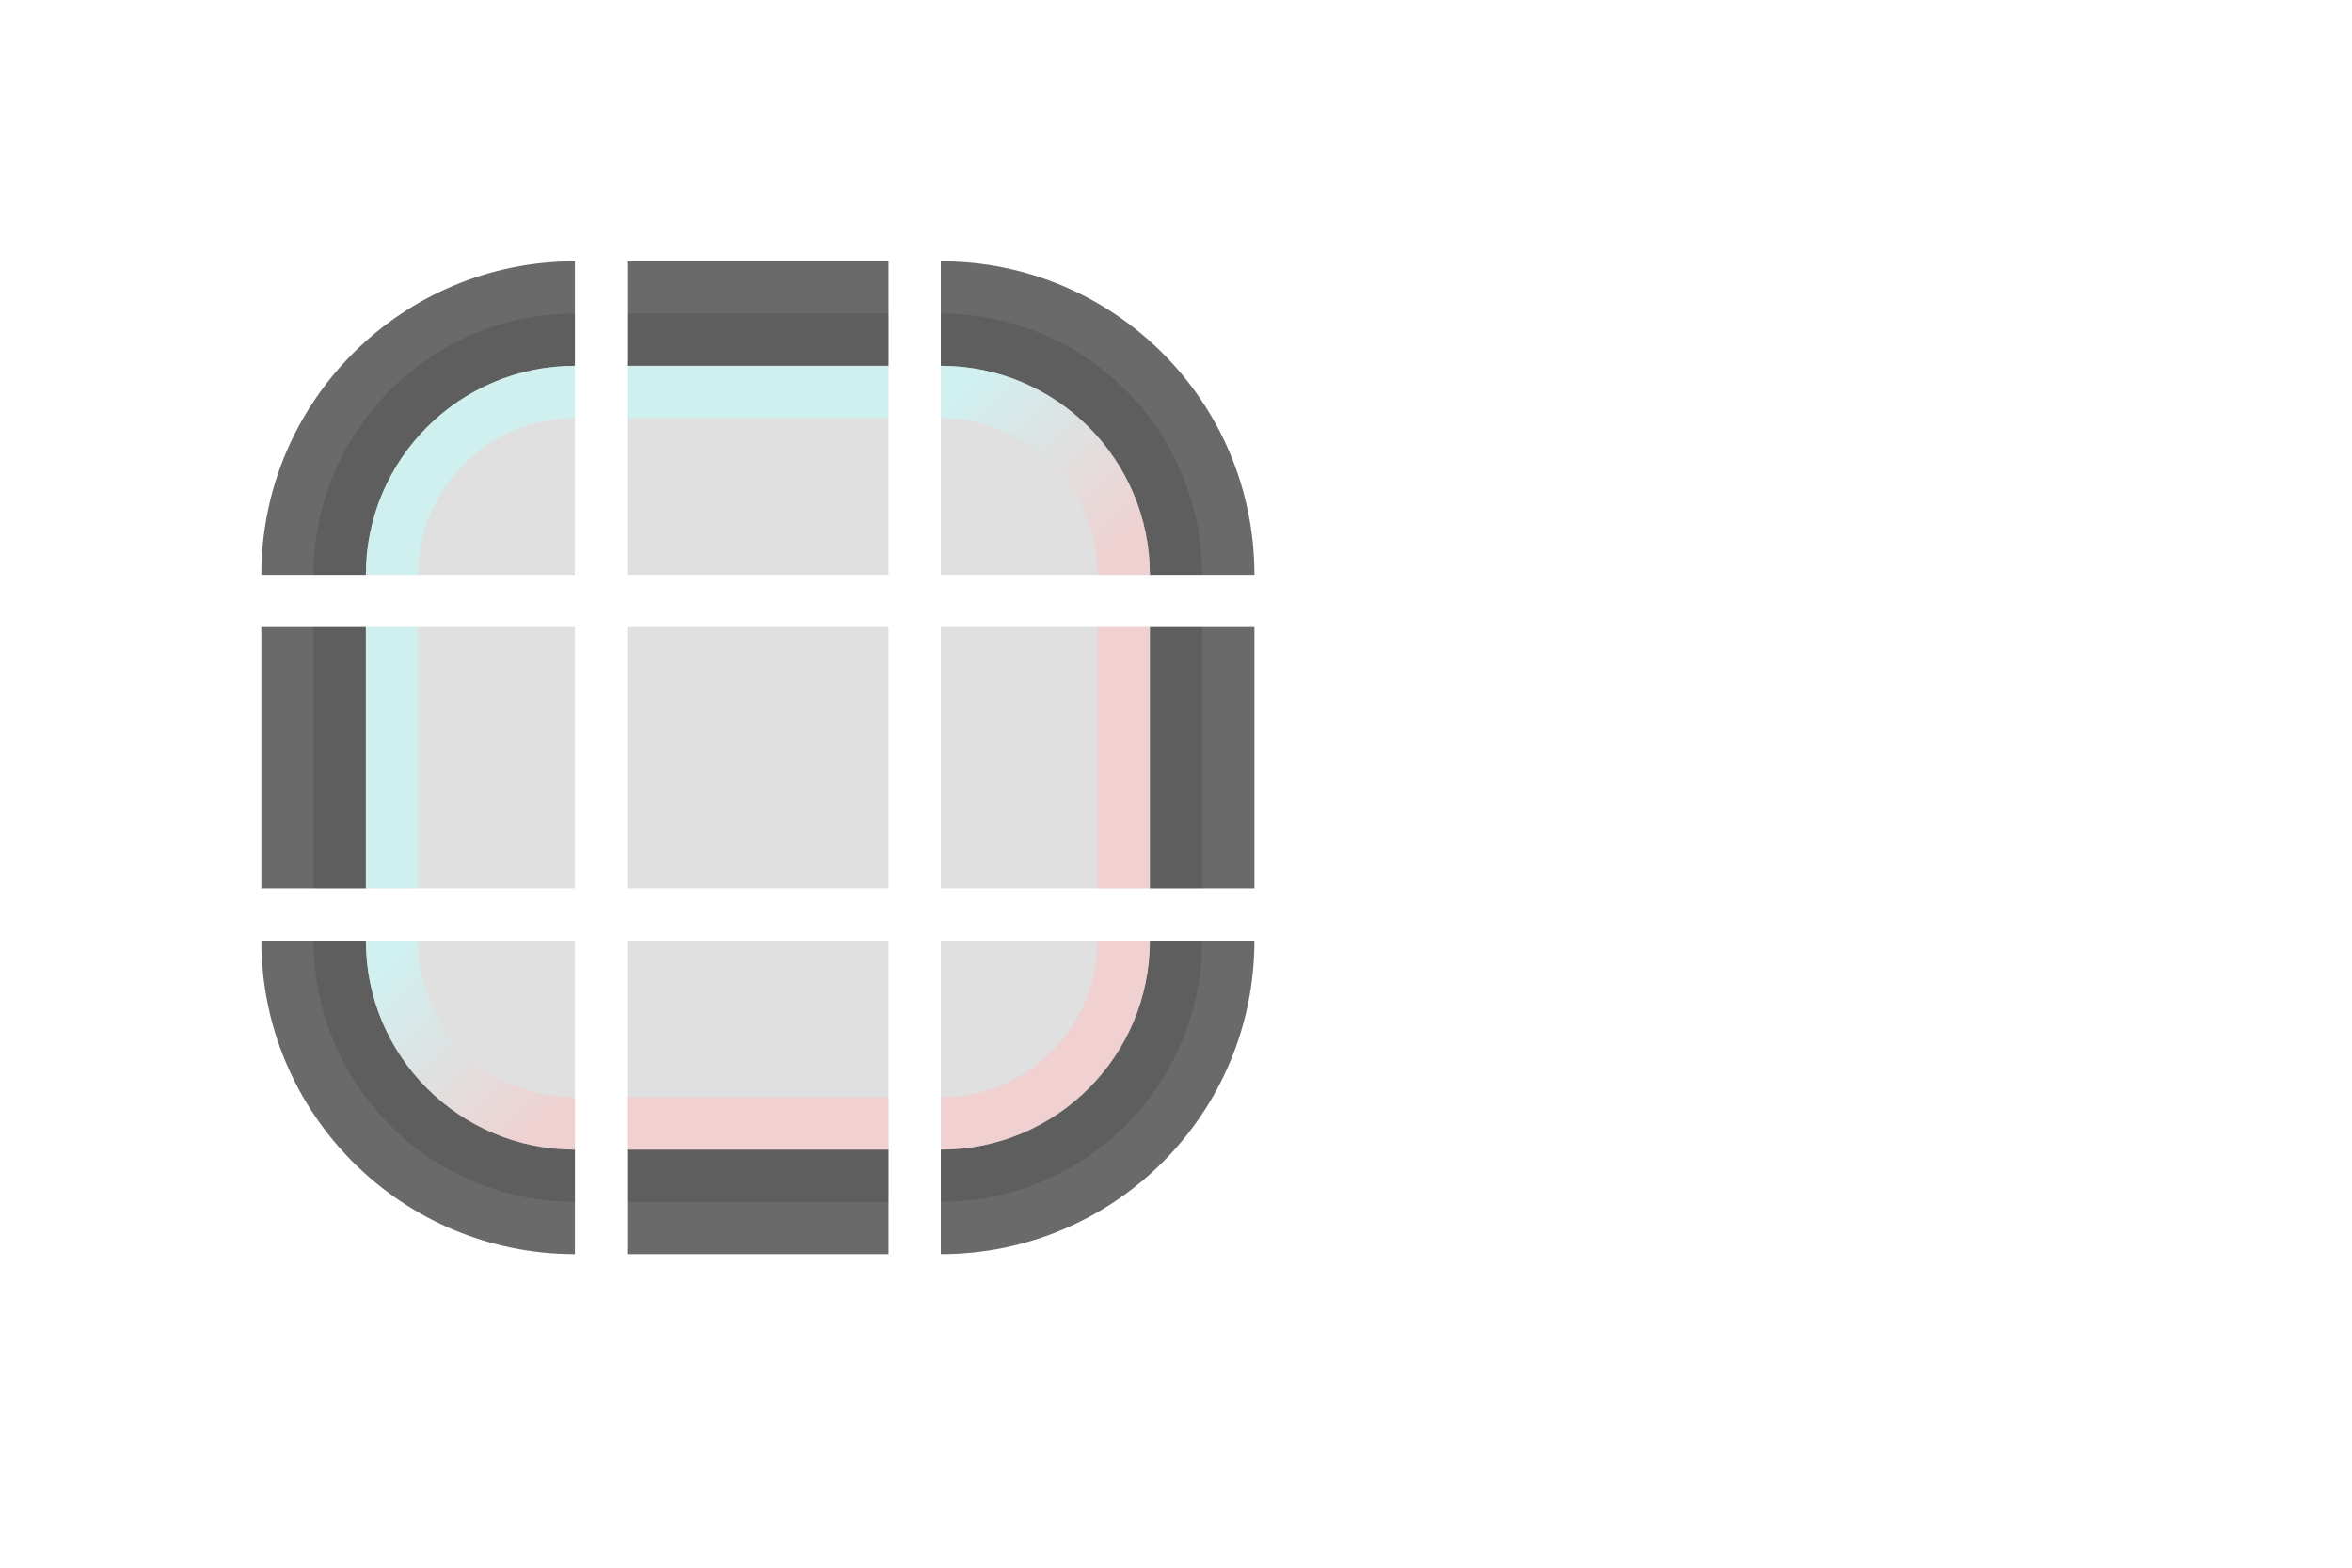
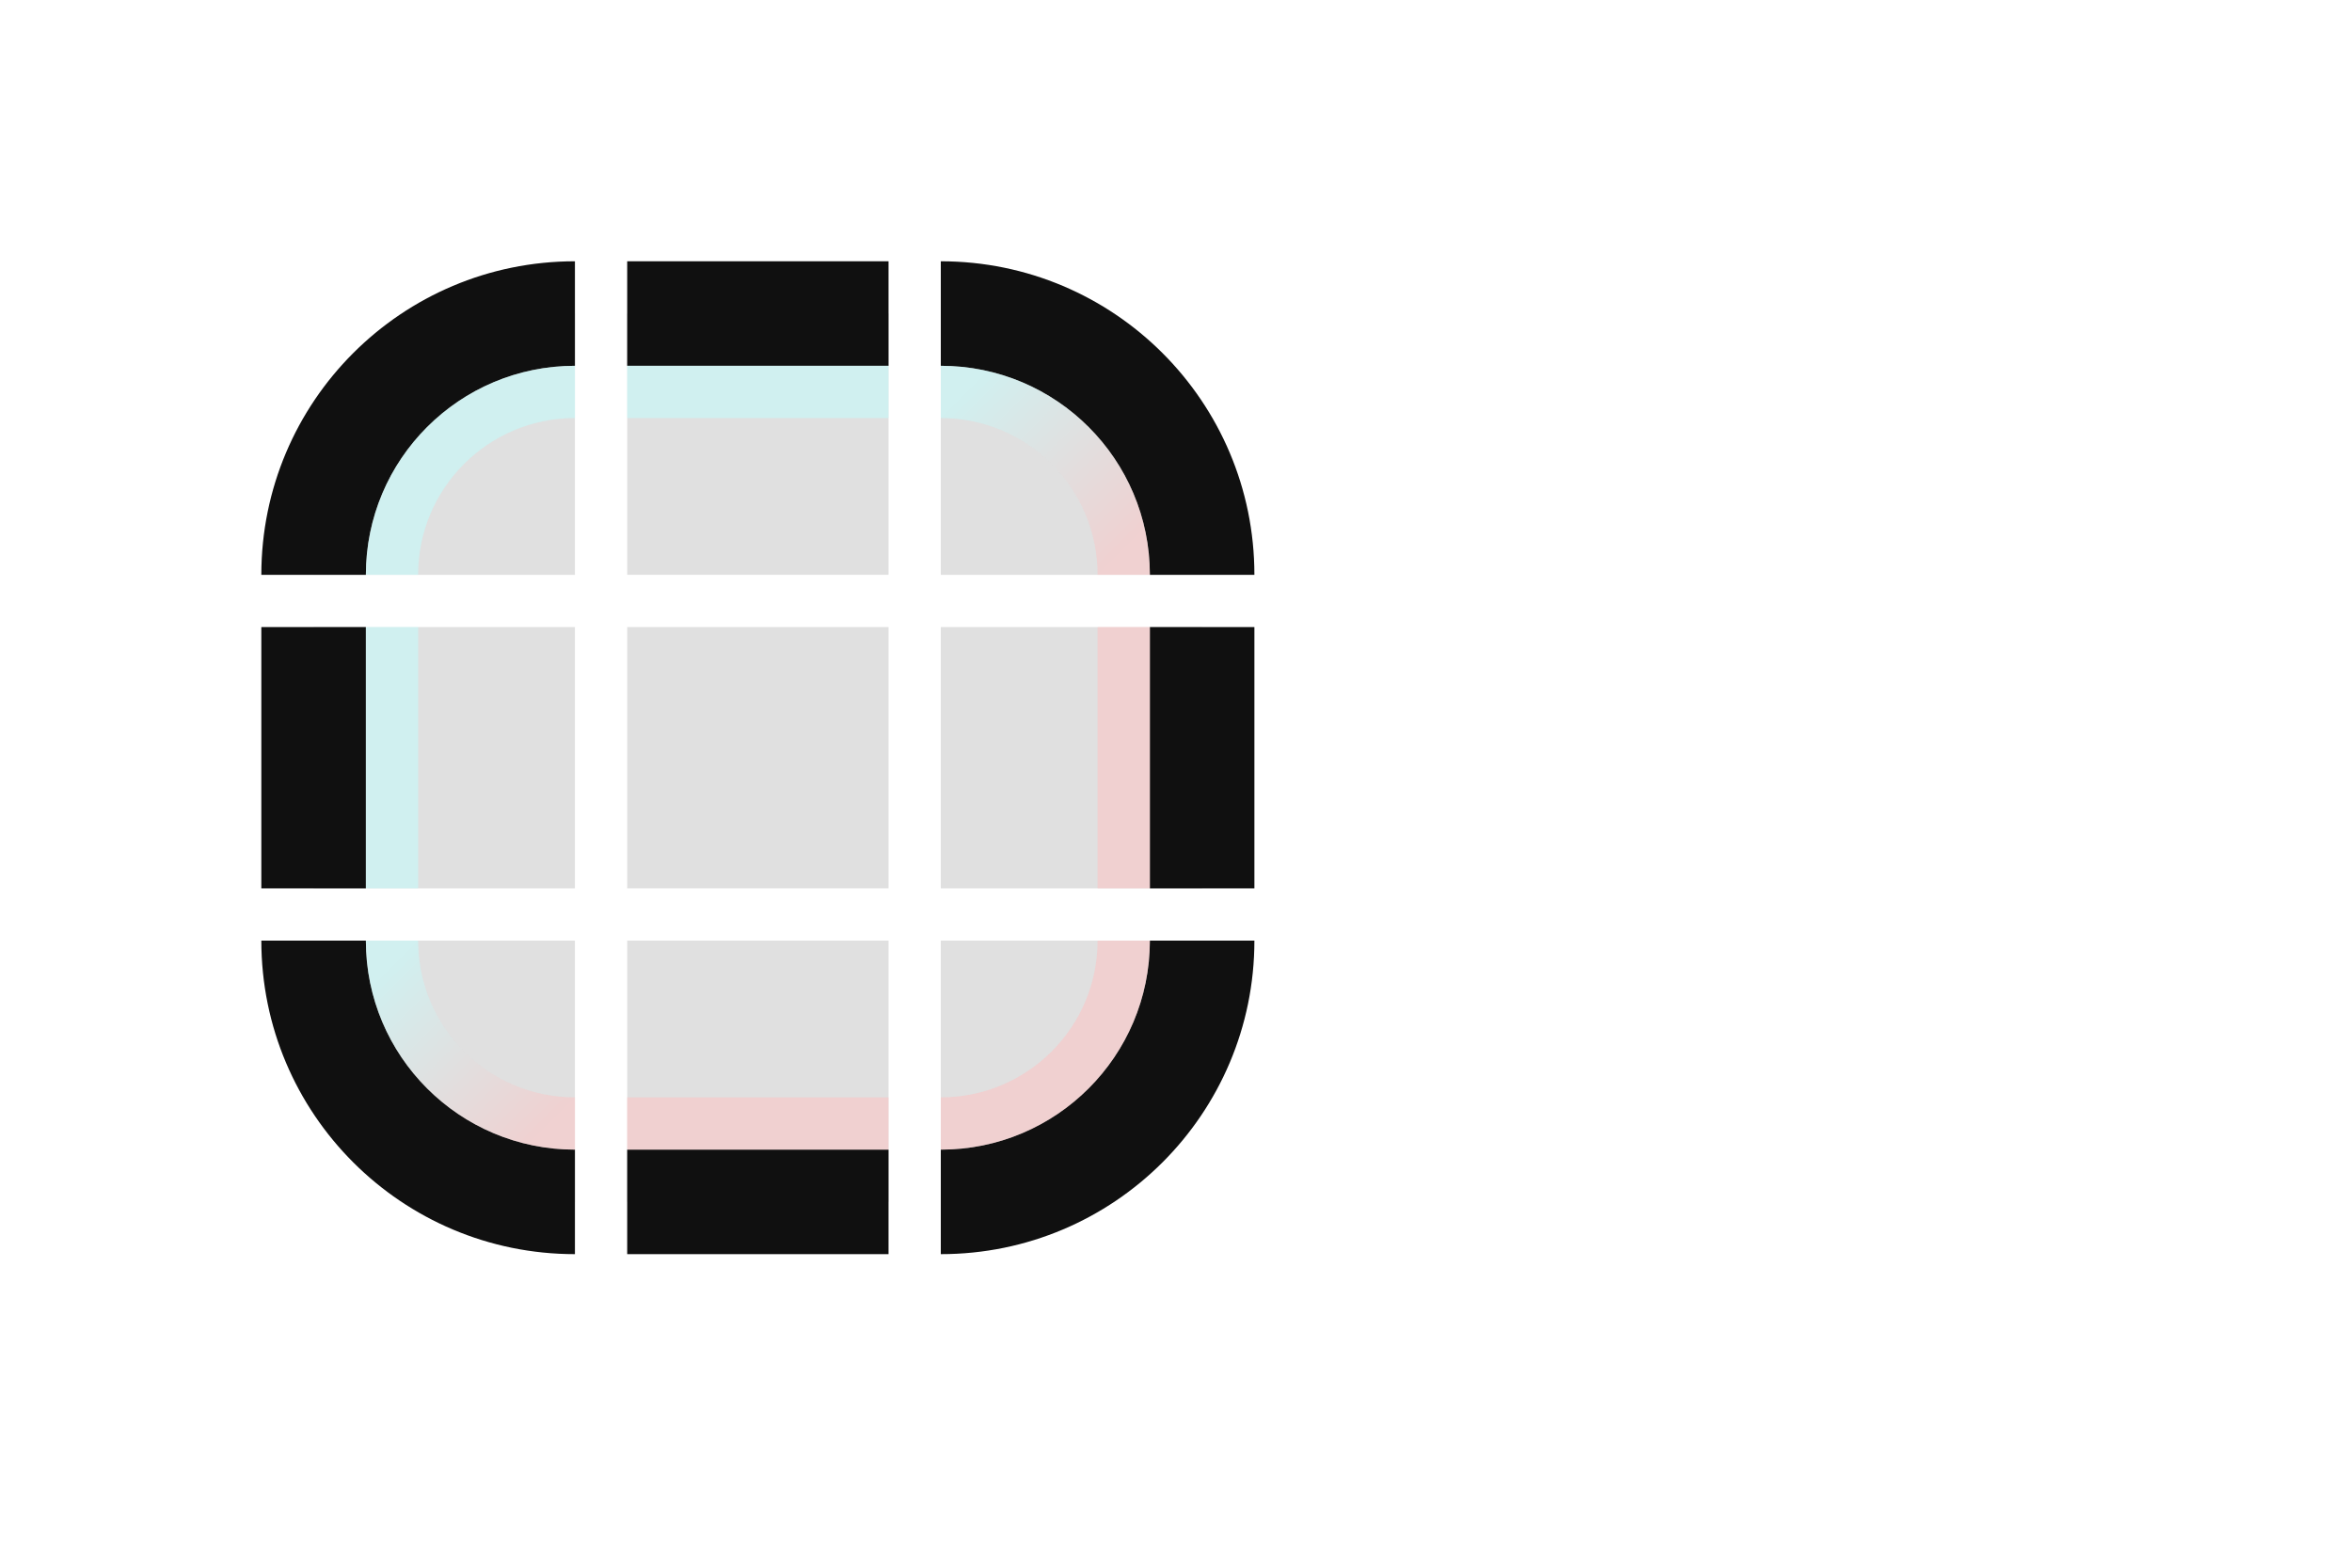
<svg xmlns="http://www.w3.org/2000/svg" xmlns:xlink="http://www.w3.org/1999/xlink" height="30" width="45" id="svg3124" version="1.0">
  <defs id="defs3126">
    <linearGradient xlink:href="#linearGradient4889" id="linearGradient4891" x1="3" y1="43" x2="6" y2="46" gradientUnits="userSpaceOnUse" />
    <linearGradient id="linearGradient4889">
      <stop style="stop-color:#c1ffff;stop-opacity:0.5;" offset="0" id="stop4885" />
      <stop style="stop-color:#ffc1c1;stop-opacity:0.5" offset="1" id="stop4887" />
    </linearGradient>
    <linearGradient xlink:href="#linearGradient4889" id="linearGradient4899" x1="13" y1="33" x2="16" y2="36" gradientUnits="userSpaceOnUse" />
  </defs>
  <g id="layer1" transform="translate(36.5,21.13782)">
    <rect style="opacity:1;vector-effect:none;fill:#e0e0e0;fill-opacity:1;stroke:none;stroke-width:0.783;stroke-linecap:square;stroke-linejoin:miter;stroke-miterlimit:8.3;stroke-dasharray:none;stroke-dashoffset:0;stroke-opacity:1;marker:none" id="center" width="5" height="5" x="-24.5" y="-9.138" />
    <g transform="translate(-31.5,-46.13782)" id="topleft">
      <path id="path4718" d="M 6,31 A 5,5 0 0 0 1,36 H 6 Z" style="opacity:1;vector-effect:none;fill:#e0e0e0;fill-opacity:1;stroke:none;stroke-width:0.783;stroke-linecap:square;stroke-linejoin:miter;stroke-miterlimit:8.3;stroke-dasharray:none;stroke-dashoffset:0;stroke-opacity:1;marker:none" />
-       <path id="path4521" d="M 6,30 A 6,6 0 0 0 0,36 H 2 A 4,4 0 0 1 6,32 Z" style="opacity:1;vector-effect:none;fill:#101010;fill-opacity:0.625;stroke:none;stroke-width:0.783;stroke-linecap:square;stroke-linejoin:miter;stroke-miterlimit:8.3;stroke-dasharray:none;stroke-dashoffset:0;stroke-opacity:1;marker:none" />
+       <path id="path4521" d="M 6,30 A 6,6 0 0 0 0,36 H 2 A 4,4 0 0 1 6,32 Z" style="opacity:1;vector-effect:none;fill:#101010;fill-opacity:1;stroke:none;stroke-width:0.783;stroke-linecap:square;stroke-linejoin:miter;stroke-miterlimit:8.3;stroke-dasharray:none;stroke-dashoffset:0;stroke-opacity:1;marker:none" />
      <path id="path4523" d="M 6,32 A 4,4 0 0 0 2,36 H 3 A 3,3 0 0 1 6,33 Z" style="opacity:1;vector-effect:none;fill:#c1ffff;fill-opacity:0.5;stroke:none;stroke-width:0.783;stroke-linecap:square;stroke-linejoin:miter;stroke-miterlimit:8.3;stroke-dasharray:none;stroke-dashoffset:0;stroke-opacity:1;marker:none" />
    </g>
    <g transform="translate(-31.5,-46.13782)" id="topright">
      <path id="path4718-2" d="m 13,31 v 5 h 5 a 5,5 0 0 0 -5,-5 z" style="opacity:1;vector-effect:none;fill:#e0e0e0;fill-opacity:1;stroke:none;stroke-width:0.783;stroke-linecap:square;stroke-linejoin:miter;stroke-miterlimit:8.3;stroke-dasharray:none;stroke-dashoffset:0;stroke-opacity:1;marker:none" />
-       <path id="path4521-6" d="m 13,30 v 2 a 4,4 0 0 1 4,4 h 2 a 6,6 0 0 0 -6,-6 z" style="opacity:1;vector-effect:none;fill:#101010;fill-opacity:0.625;stroke:none;stroke-width:0.783;stroke-linecap:square;stroke-linejoin:miter;stroke-miterlimit:8.3;stroke-dasharray:none;stroke-dashoffset:0;stroke-opacity:1;marker:none" />
+       <path id="path4521-6" d="m 13,30 v 2 a 4,4 0 0 1 4,4 h 2 a 6,6 0 0 0 -6,-6 z" style="opacity:1;vector-effect:none;fill:#101010;fill-opacity:1;stroke:none;stroke-width:0.783;stroke-linecap:square;stroke-linejoin:miter;stroke-miterlimit:8.3;stroke-dasharray:none;stroke-dashoffset:0;stroke-opacity:1;marker:none" />
      <path id="path4523-2" d="m 13,32 v 1 a 3,3 0 0 1 3,3 h 1 a 4,4 0 0 0 -4,-4 z" style="opacity:1;vector-effect:none;fill:url(#linearGradient4899);fill-opacity:1;stroke:none;stroke-width:0.783;stroke-linecap:square;stroke-linejoin:miter;stroke-miterlimit:8.3;stroke-dasharray:none;stroke-dashoffset:0;stroke-opacity:1;marker:none" />
    </g>
    <g transform="translate(-31.5,-46.13782)" id="bottomleft">
      <path id="path4718-3" d="m 1,43 a 5,5 0 0 0 5,5 v -5 z" style="opacity:1;vector-effect:none;fill:#e0e0e0;fill-opacity:1;stroke:none;stroke-width:0.783;stroke-linecap:square;stroke-linejoin:miter;stroke-miterlimit:8.3;stroke-dasharray:none;stroke-dashoffset:0;stroke-opacity:1;marker:none" />
-       <path id="path4521-1" d="m 0,43 a 6,6 0 0 0 6,6 V 47 A 4,4 0 0 1 2,43 Z" style="opacity:1;vector-effect:none;fill:#101010;fill-opacity:0.625;stroke:none;stroke-width:0.783;stroke-linecap:square;stroke-linejoin:miter;stroke-miterlimit:8.3;stroke-dasharray:none;stroke-dashoffset:0;stroke-opacity:1;marker:none" />
+       <path id="path4521-1" d="m 0,43 a 6,6 0 0 0 6,6 V 47 A 4,4 0 0 1 2,43 Z" style="opacity:1;vector-effect:none;fill:#101010;fill-opacity:1;stroke:none;stroke-width:0.783;stroke-linecap:square;stroke-linejoin:miter;stroke-miterlimit:8.3;stroke-dasharray:none;stroke-dashoffset:0;stroke-opacity:1;marker:none" />
      <path id="path4523-27" d="m 2,43 a 4,4 0 0 0 4,4 V 46 A 3,3 0 0 1 3,43 Z" style="opacity:1;vector-effect:none;fill:url(#linearGradient4891);fill-opacity:1;stroke:none;stroke-width:0.783;stroke-linecap:square;stroke-linejoin:miter;stroke-miterlimit:8.3;stroke-dasharray:none;stroke-dashoffset:0;stroke-opacity:1;marker:none" />
    </g>
    <g transform="translate(-31.5,-46.13782)" id="bottomright">
      <path id="path4718-7" d="m 13,43 v 5 a 5,5 0 0 0 5,-5 z" style="opacity:1;vector-effect:none;fill:#e0e0e0;fill-opacity:1;stroke:none;stroke-width:0.783;stroke-linecap:square;stroke-linejoin:miter;stroke-miterlimit:8.3;stroke-dasharray:none;stroke-dashoffset:0;stroke-opacity:1;marker:none" />
-       <path id="path4521-9" d="m 17,43 a 4,4 0 0 1 -4,4 v 2 a 6,6 0 0 0 6,-6 z" style="opacity:1;vector-effect:none;fill:#101010;fill-opacity:0.625;stroke:none;stroke-width:0.783;stroke-linecap:square;stroke-linejoin:miter;stroke-miterlimit:8.3;stroke-dasharray:none;stroke-dashoffset:0;stroke-opacity:1;marker:none" />
+       <path id="path4521-9" d="m 17,43 a 4,4 0 0 1 -4,4 v 2 a 6,6 0 0 0 6,-6 z" style="opacity:1;vector-effect:none;fill:#101010;fill-opacity:1;stroke:none;stroke-width:0.783;stroke-linecap:square;stroke-linejoin:miter;stroke-miterlimit:8.3;stroke-dasharray:none;stroke-dashoffset:0;stroke-opacity:1;marker:none" />
      <path id="path4523-3" d="m 16,43 a 3,3 0 0 1 -3,3 v 1 a 4,4 0 0 0 4,-4 z" style="opacity:1;vector-effect:none;fill:#ffc1c1;fill-opacity:0.5;stroke:none;stroke-width:0.783;stroke-linecap:square;stroke-linejoin:miter;stroke-miterlimit:8.3;stroke-dasharray:none;stroke-dashoffset:0;stroke-opacity:1;marker:none" />
    </g>
    <g transform="translate(-31.5,-46.13782)" id="top">
      <rect y="31" x="7" height="5" width="5" id="rect4780" style="opacity:1;vector-effect:none;fill:#e0e0e0;fill-opacity:1;stroke:none;stroke-width:0.783;stroke-linecap:square;stroke-linejoin:miter;stroke-miterlimit:8.3;stroke-dasharray:none;stroke-dashoffset:0;stroke-opacity:1;marker:none" />
-       <rect y="30" x="7" height="2" width="5" id="rect4817" style="opacity:1;vector-effect:none;fill:#101010;fill-opacity:0.625;stroke:none;stroke-width:0.783;stroke-linecap:square;stroke-linejoin:miter;stroke-miterlimit:8.3;stroke-dasharray:none;stroke-dashoffset:0;stroke-opacity:1;marker:none" />
+       <rect y="30" x="7" height="2" width="5" id="rect4817" style="opacity:1;vector-effect:none;fill:#101010;fill-opacity:1;stroke:none;stroke-width:0.783;stroke-linecap:square;stroke-linejoin:miter;stroke-miterlimit:8.3;stroke-dasharray:none;stroke-dashoffset:0;stroke-opacity:1;marker:none" />
      <rect y="32" x="7" height="1" width="5" id="rect4851" style="opacity:1;vector-effect:none;fill:#c1ffff;fill-opacity:0.5;stroke:none;stroke-width:0.783;stroke-linecap:square;stroke-linejoin:miter;stroke-miterlimit:8.3;stroke-dasharray:none;stroke-dashoffset:0;stroke-opacity:1;marker:none" />
    </g>
    <g transform="translate(-31.5,-46.13782)" id="bottom">
      <rect y="43" x="7" height="5" width="5" id="rect4780-7" style="opacity:1;vector-effect:none;fill:#e0e0e0;fill-opacity:1;stroke:none;stroke-width:0.783;stroke-linecap:square;stroke-linejoin:miter;stroke-miterlimit:8.3;stroke-dasharray:none;stroke-dashoffset:0;stroke-opacity:1;marker:none" />
-       <rect y="47" x="7" height="2" width="5" id="rect4817-3" style="opacity:1;vector-effect:none;fill:#101010;fill-opacity:0.625;stroke:none;stroke-width:0.783;stroke-linecap:square;stroke-linejoin:miter;stroke-miterlimit:8.3;stroke-dasharray:none;stroke-dashoffset:0;stroke-opacity:1;marker:none" />
+       <rect y="47" x="7" height="2" width="5" id="rect4817-3" style="opacity:1;vector-effect:none;fill:#101010;fill-opacity:1;stroke:none;stroke-width:0.783;stroke-linecap:square;stroke-linejoin:miter;stroke-miterlimit:8.3;stroke-dasharray:none;stroke-dashoffset:0;stroke-opacity:1;marker:none" />
      <rect y="46" x="7" height="1" width="5" id="rect4851-1" style="opacity:1;vector-effect:none;fill:#ffc1c1;fill-opacity:0.5;stroke:none;stroke-width:0.783;stroke-linecap:square;stroke-linejoin:miter;stroke-miterlimit:8.3;stroke-dasharray:none;stroke-dashoffset:0;stroke-opacity:1;marker:none" />
    </g>
    <g transform="translate(-31.5,-46.13782)" id="left">
      <rect y="37" x="1" height="5" width="5" id="rect4780-2" style="opacity:1;vector-effect:none;fill:#e0e0e0;fill-opacity:1;stroke:none;stroke-width:0.783;stroke-linecap:square;stroke-linejoin:miter;stroke-miterlimit:8.3;stroke-dasharray:none;stroke-dashoffset:0;stroke-opacity:1;marker:none" />
-       <rect y="37" x="0" height="5" width="2" id="rect4834" style="opacity:1;vector-effect:none;fill:#101010;fill-opacity:0.625;stroke:none;stroke-width:0.783;stroke-linecap:square;stroke-linejoin:miter;stroke-miterlimit:8.3;stroke-dasharray:none;stroke-dashoffset:0;stroke-opacity:1;marker:none" />
+       <rect y="37" x="0" height="5" width="2" id="rect4834" style="opacity:1;vector-effect:none;fill:#101010;fill-opacity:1;stroke:none;stroke-width:0.783;stroke-linecap:square;stroke-linejoin:miter;stroke-miterlimit:8.3;stroke-dasharray:none;stroke-dashoffset:0;stroke-opacity:1;marker:none" />
      <rect y="37" x="2" height="5" width="1" id="rect4868" style="opacity:1;vector-effect:none;fill:#c1ffff;fill-opacity:0.5;stroke:none;stroke-width:0.783;stroke-linecap:square;stroke-linejoin:miter;stroke-miterlimit:8.3;stroke-dasharray:none;stroke-dashoffset:0;stroke-opacity:1;marker:none" />
    </g>
    <g transform="translate(-31.5,-46.13782)" id="right">
      <rect y="37" x="13" height="5" width="5" id="rect4780-9" style="opacity:1;vector-effect:none;fill:#e0e0e0;fill-opacity:1;stroke:none;stroke-width:0.783;stroke-linecap:square;stroke-linejoin:miter;stroke-miterlimit:8.3;stroke-dasharray:none;stroke-dashoffset:0;stroke-opacity:1;marker:none" />
-       <rect y="37" x="17" height="5" width="2" id="rect4834-6" style="opacity:1;vector-effect:none;fill:#101010;fill-opacity:0.625;stroke:none;stroke-width:0.783;stroke-linecap:square;stroke-linejoin:miter;stroke-miterlimit:8.3;stroke-dasharray:none;stroke-dashoffset:0;stroke-opacity:1;marker:none" />
+       <rect y="37" x="17" height="5" width="2" id="rect4834-6" style="opacity:1;vector-effect:none;fill:#101010;fill-opacity:1;stroke:none;stroke-width:0.783;stroke-linecap:square;stroke-linejoin:miter;stroke-miterlimit:8.3;stroke-dasharray:none;stroke-dashoffset:0;stroke-opacity:1;marker:none" />
      <rect y="37" x="16" height="5" width="1" id="rect4868-2" style="opacity:1;vector-effect:none;fill:#ffc1c1;fill-opacity:0.5;stroke:none;stroke-width:0.783;stroke-linecap:square;stroke-linejoin:miter;stroke-miterlimit:8.3;stroke-dasharray:none;stroke-dashoffset:0;stroke-opacity:1;marker:none" />
    </g>
  </g>
</svg>
